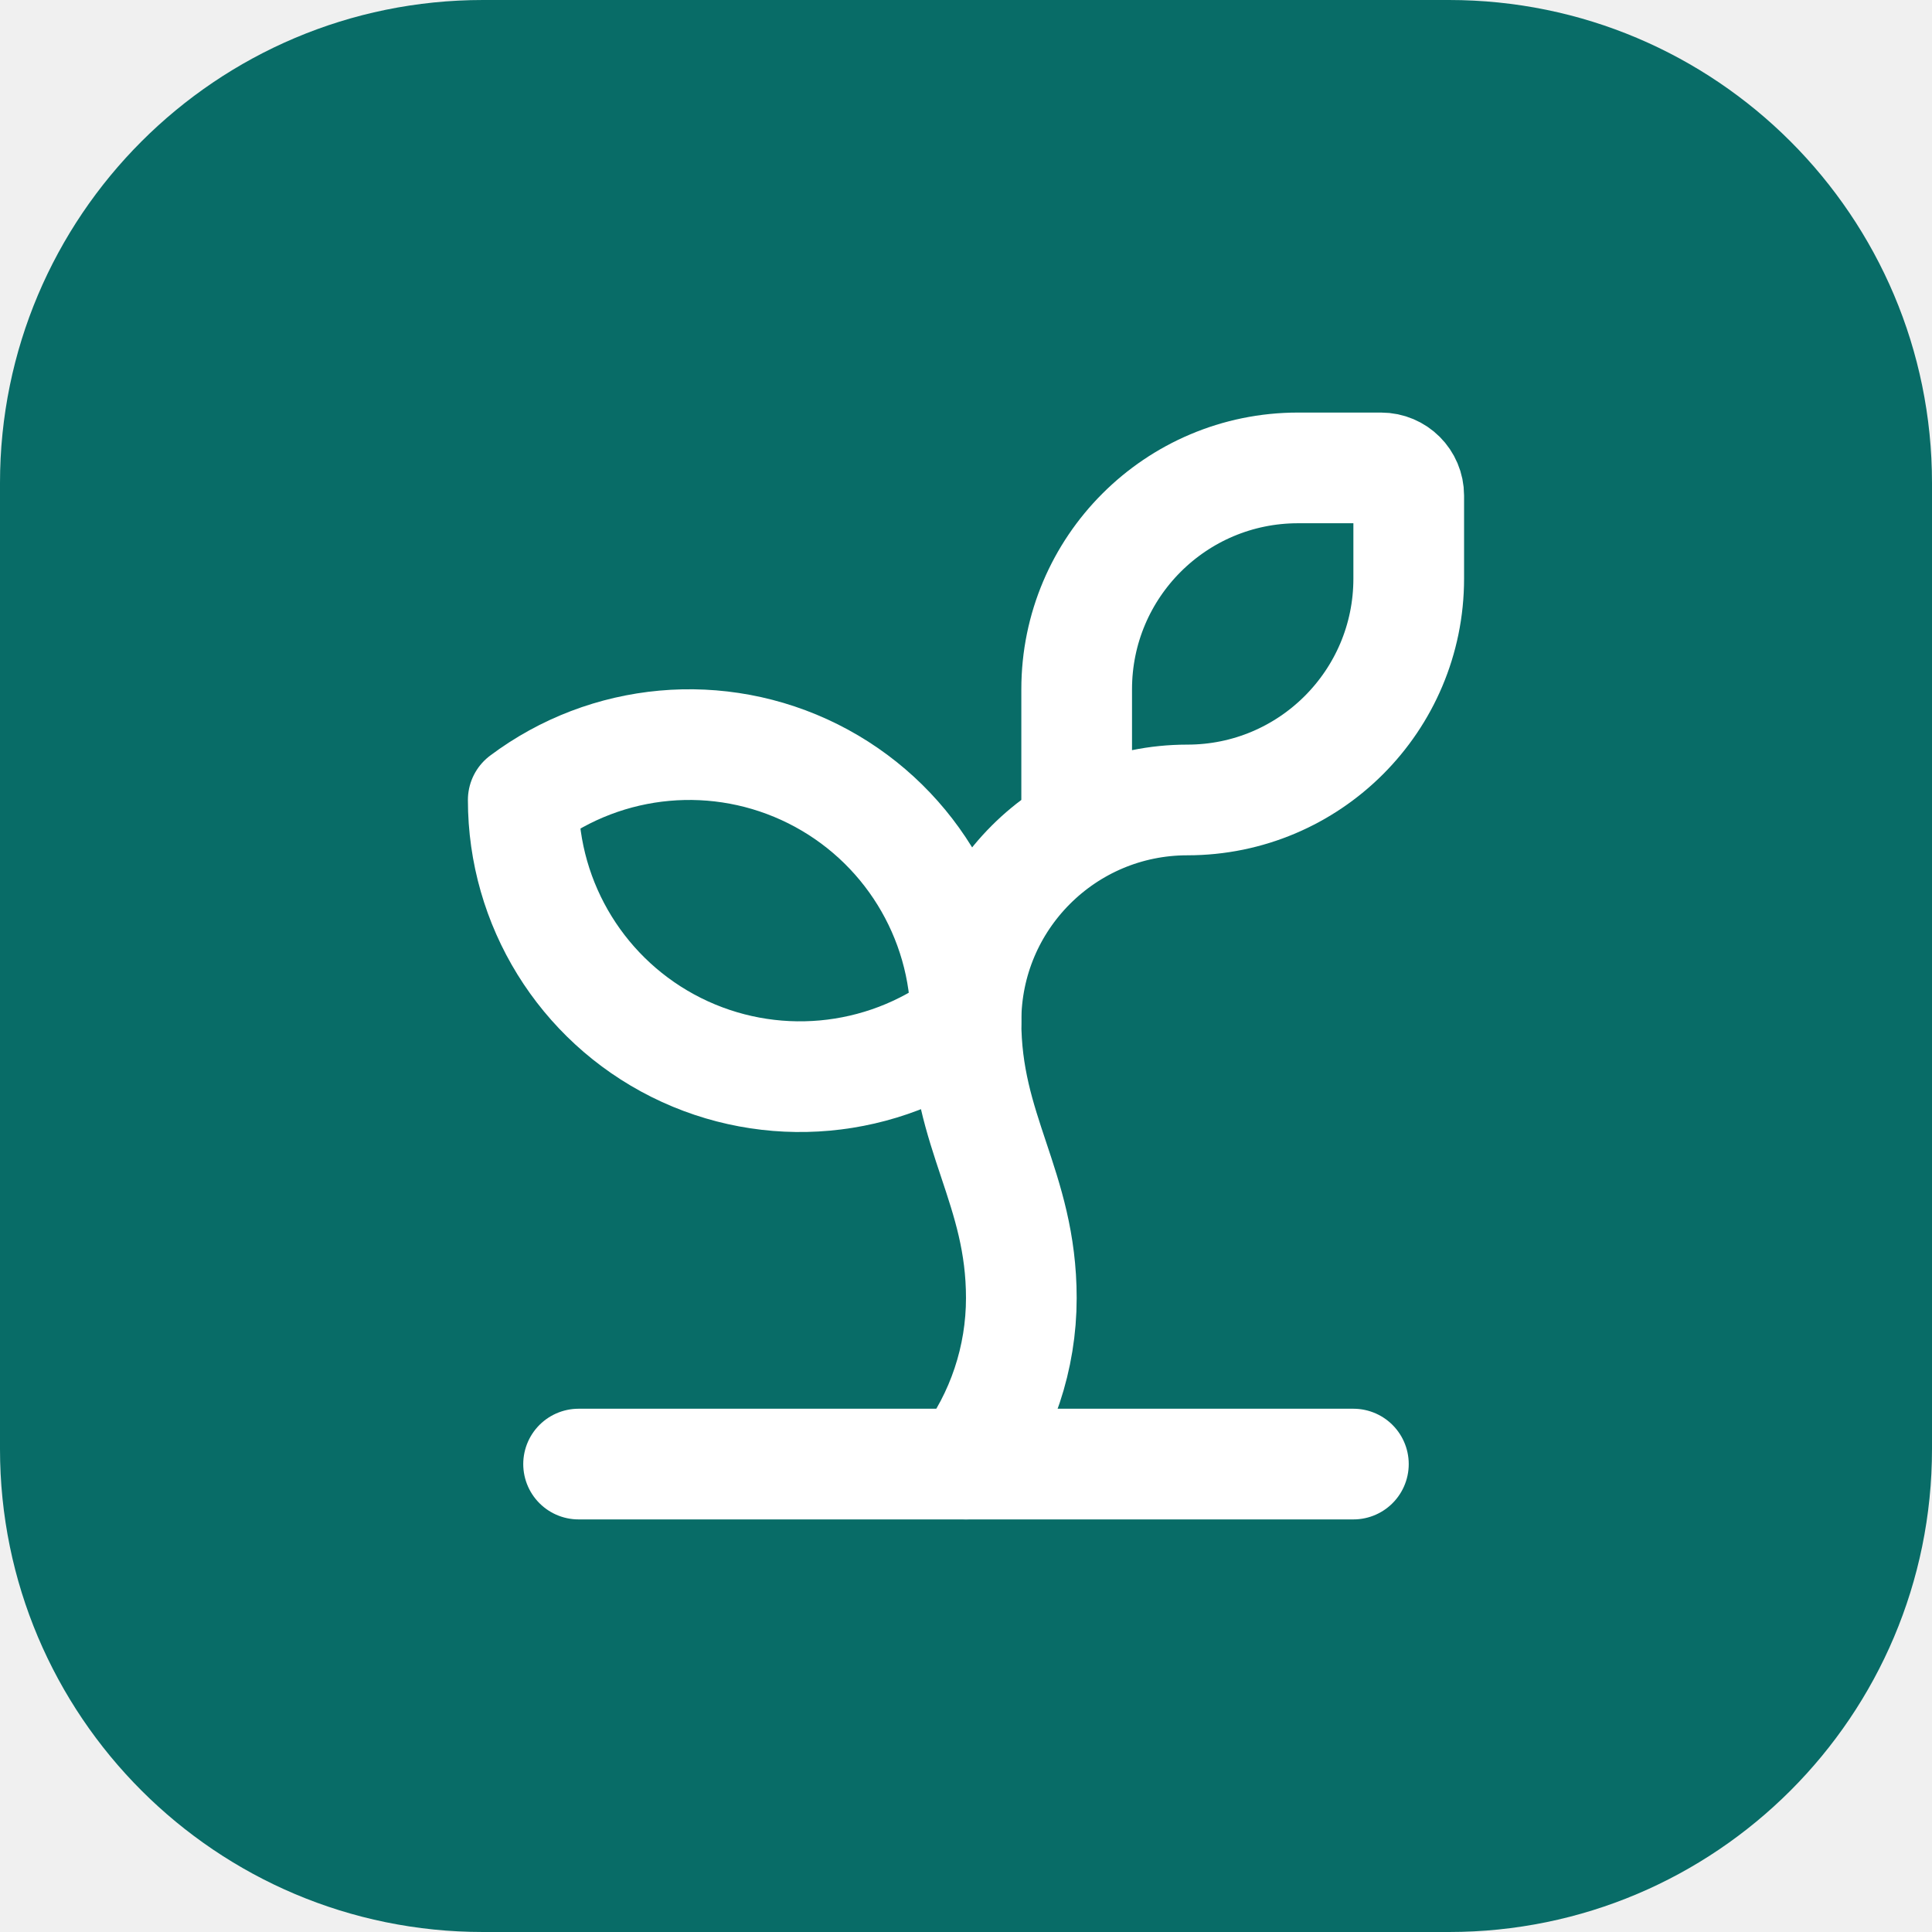
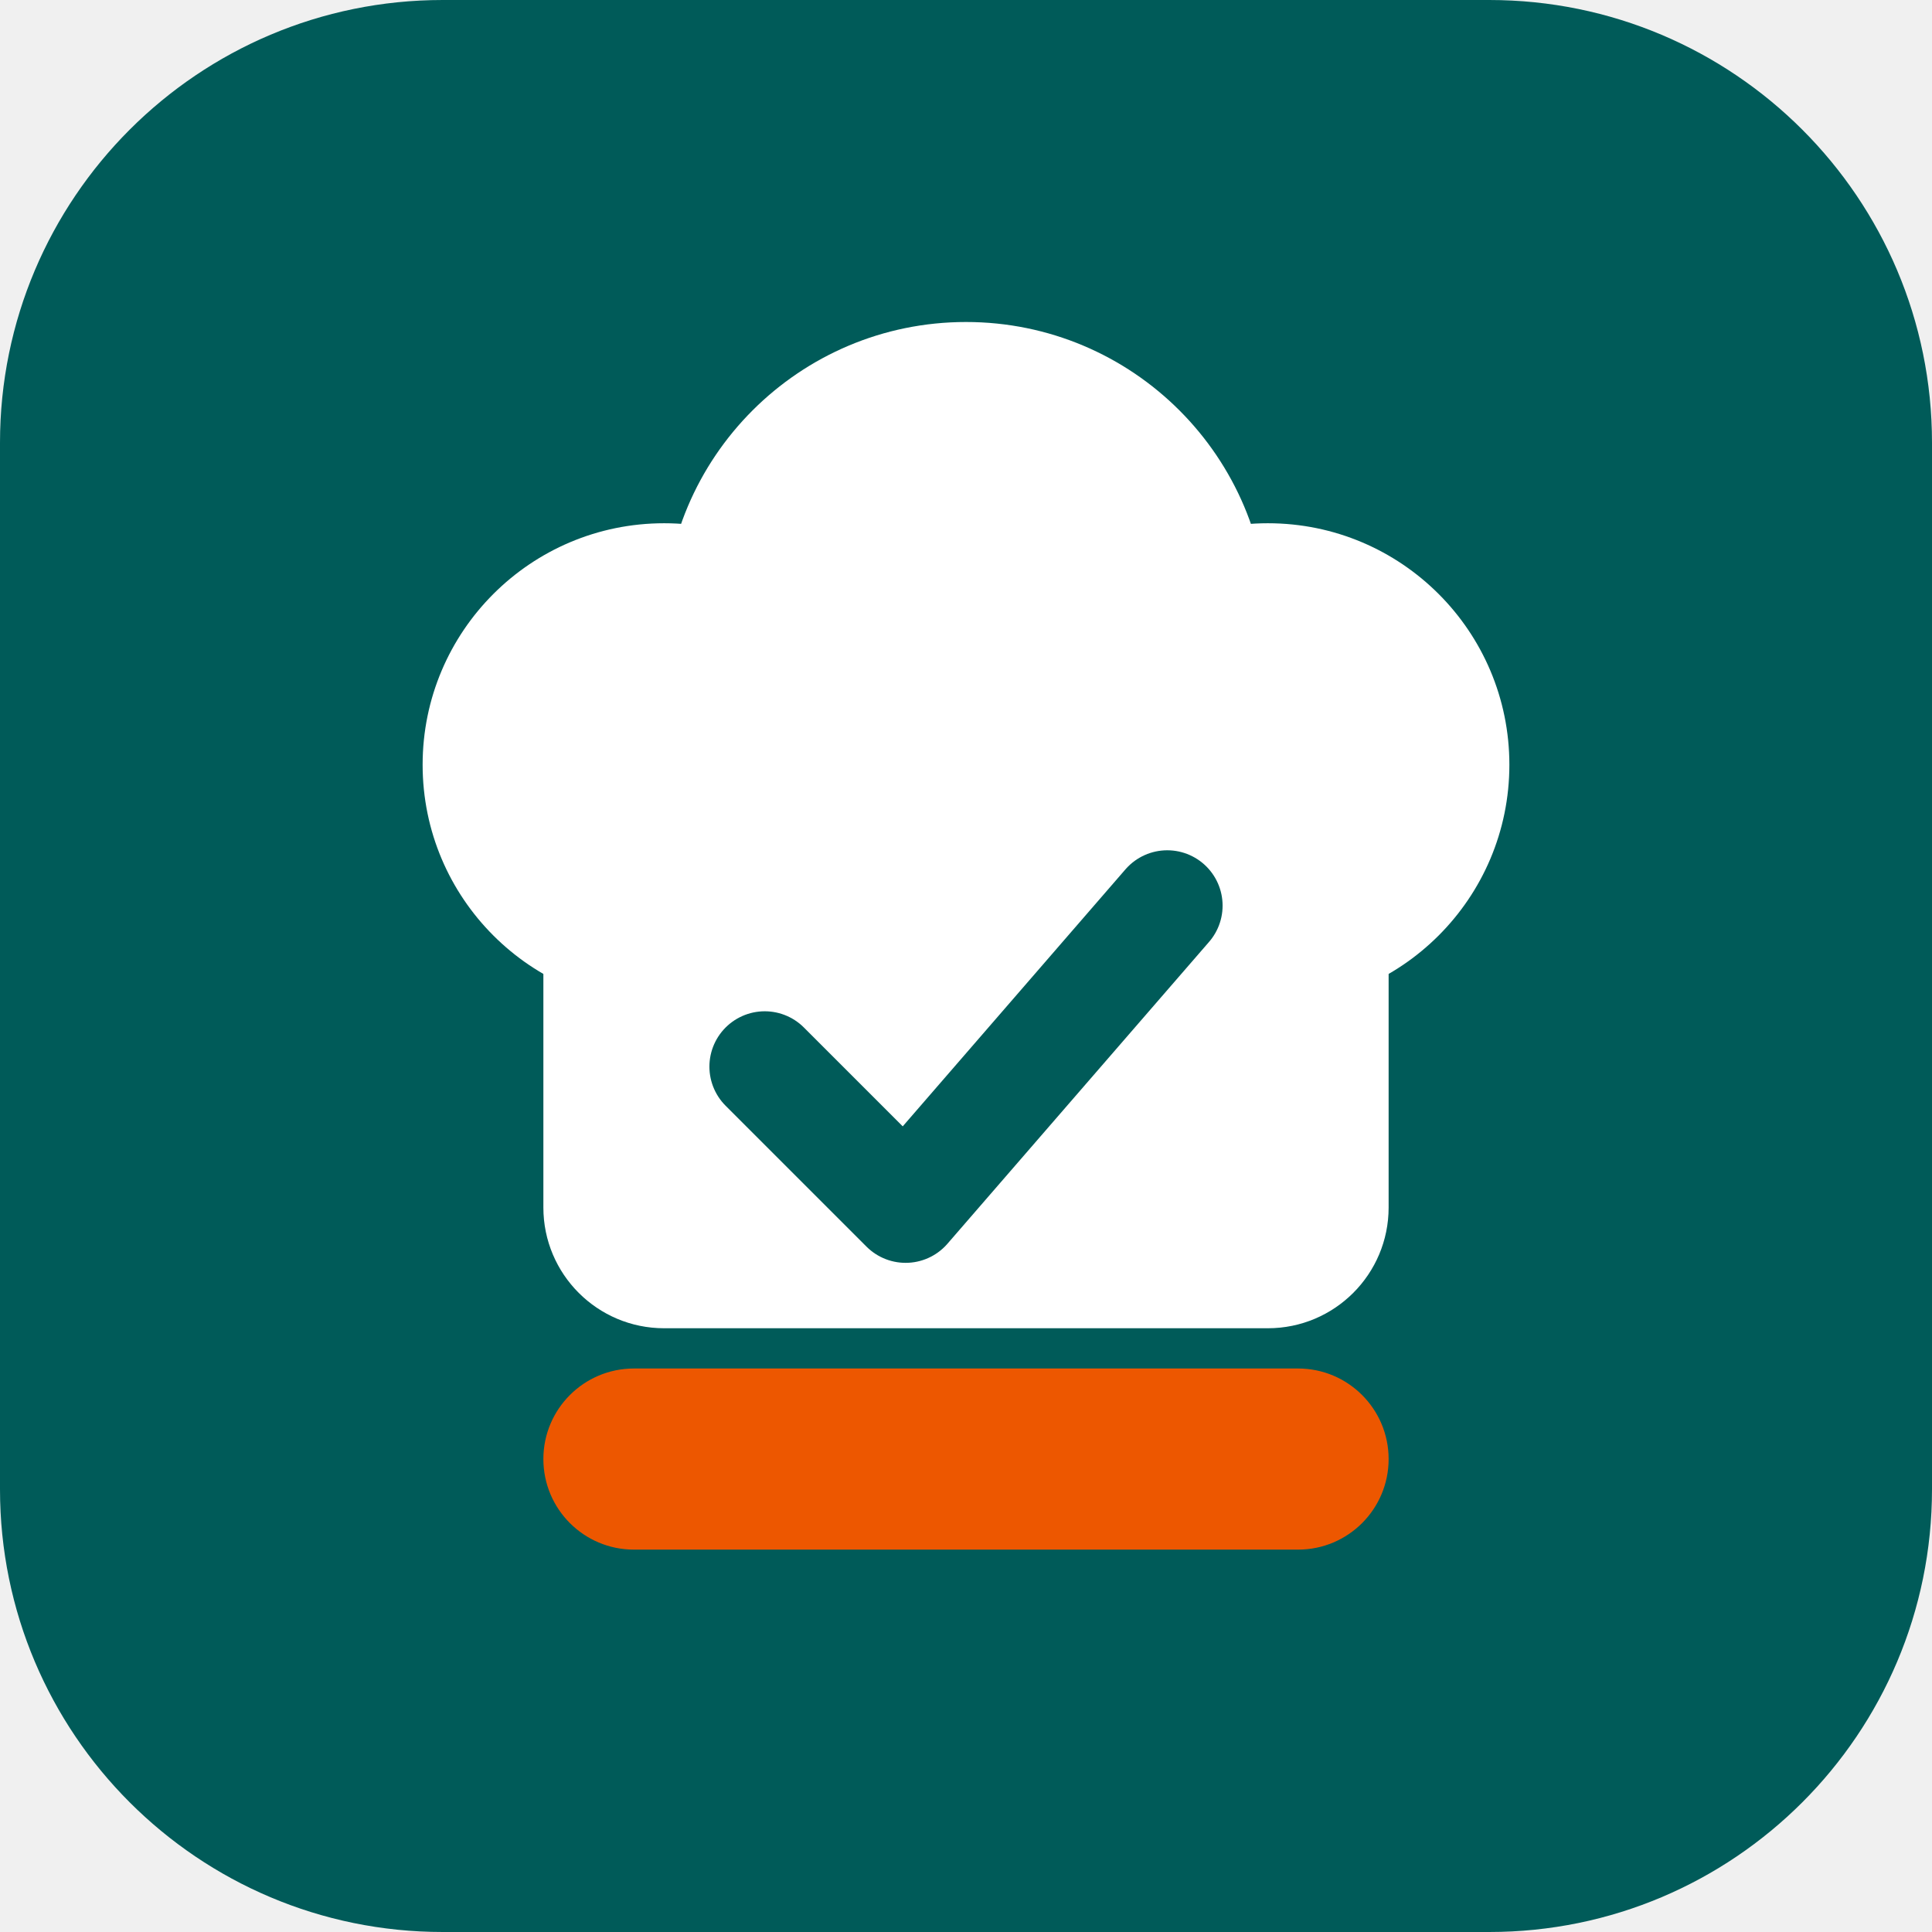
- <svg xmlns="http://www.w3.org/2000/svg" viewBox="0 0 64 64">
-   <rect width="64" height="64" rx="16" fill="#086c67" />
-   <g transform="translate(10 10) scale(1.8333)" fill="none" stroke="#fff" stroke-width="2" stroke-linecap="round" stroke-linejoin="round">
-     <path d="M14 9.536V7a4 4 0 0 1 4-4h1.5a.5.5 0 0 1 .5.5V5a4 4 0 0 1-4 4 4 4 0 0 0-4 4c0 2 1 3 1 5a5 5 0 0 1-1 3" />
-     <path d="M4 9a5 5 0 0 1 8 4 5 5 0 0 1-8-4M5 21h14" />
-   </g>
+ <svg xmlns="http://www.w3.org/2000/svg" viewBox="0 0 96 96">
+   <rect width="96" height="96" rx="22" fill="#005B59" />
+   <circle cx="33" cy="38" r="12" fill="#fff" />
+   <circle cx="48" cy="31" r="15" fill="#fff" />
+   <circle cx="63" cy="38" r="12" fill="#fff" />
+   <rect x="27" y="40" width="42" height="26" rx="6" fill="#fff" />
+   <rect x="27" y="68" width="42" height="9" rx="4.5" fill="#ED5700" />
+   <path d="M38 53 L45 60 L58 45" fill="none" stroke="#005B59" stroke-width="5.5" stroke-linecap="round" stroke-linejoin="round" />
</svg>
